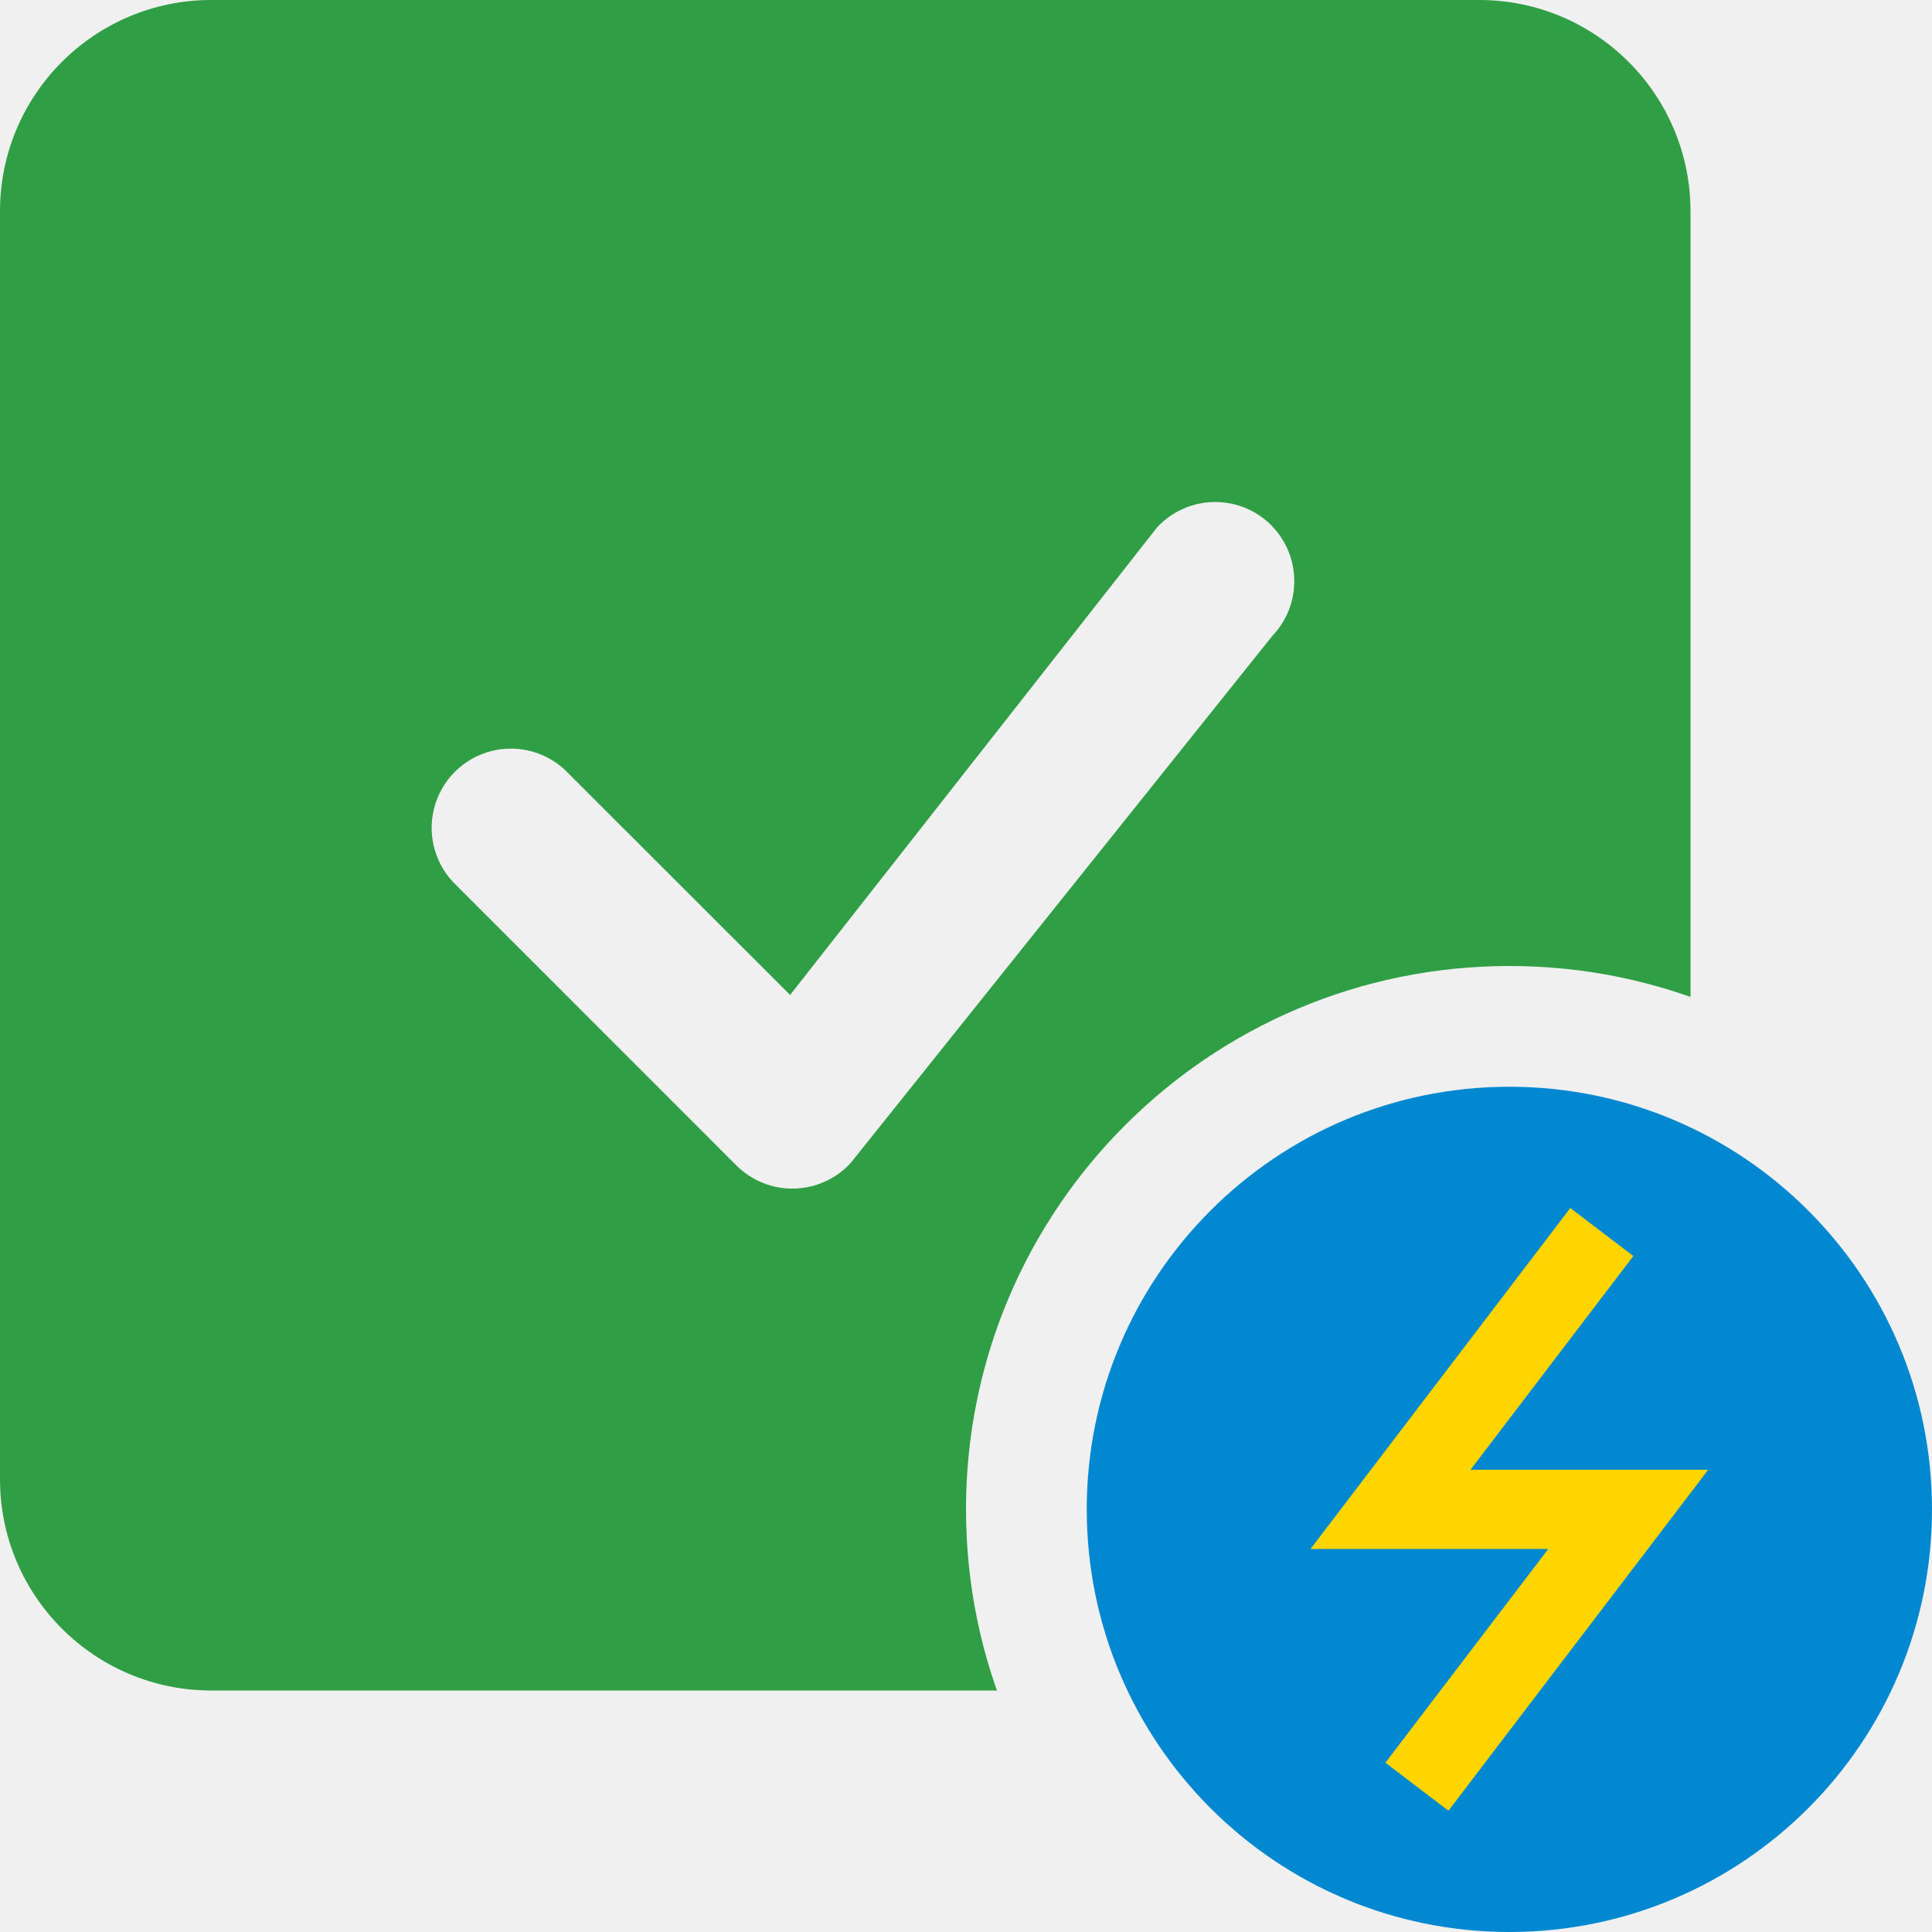
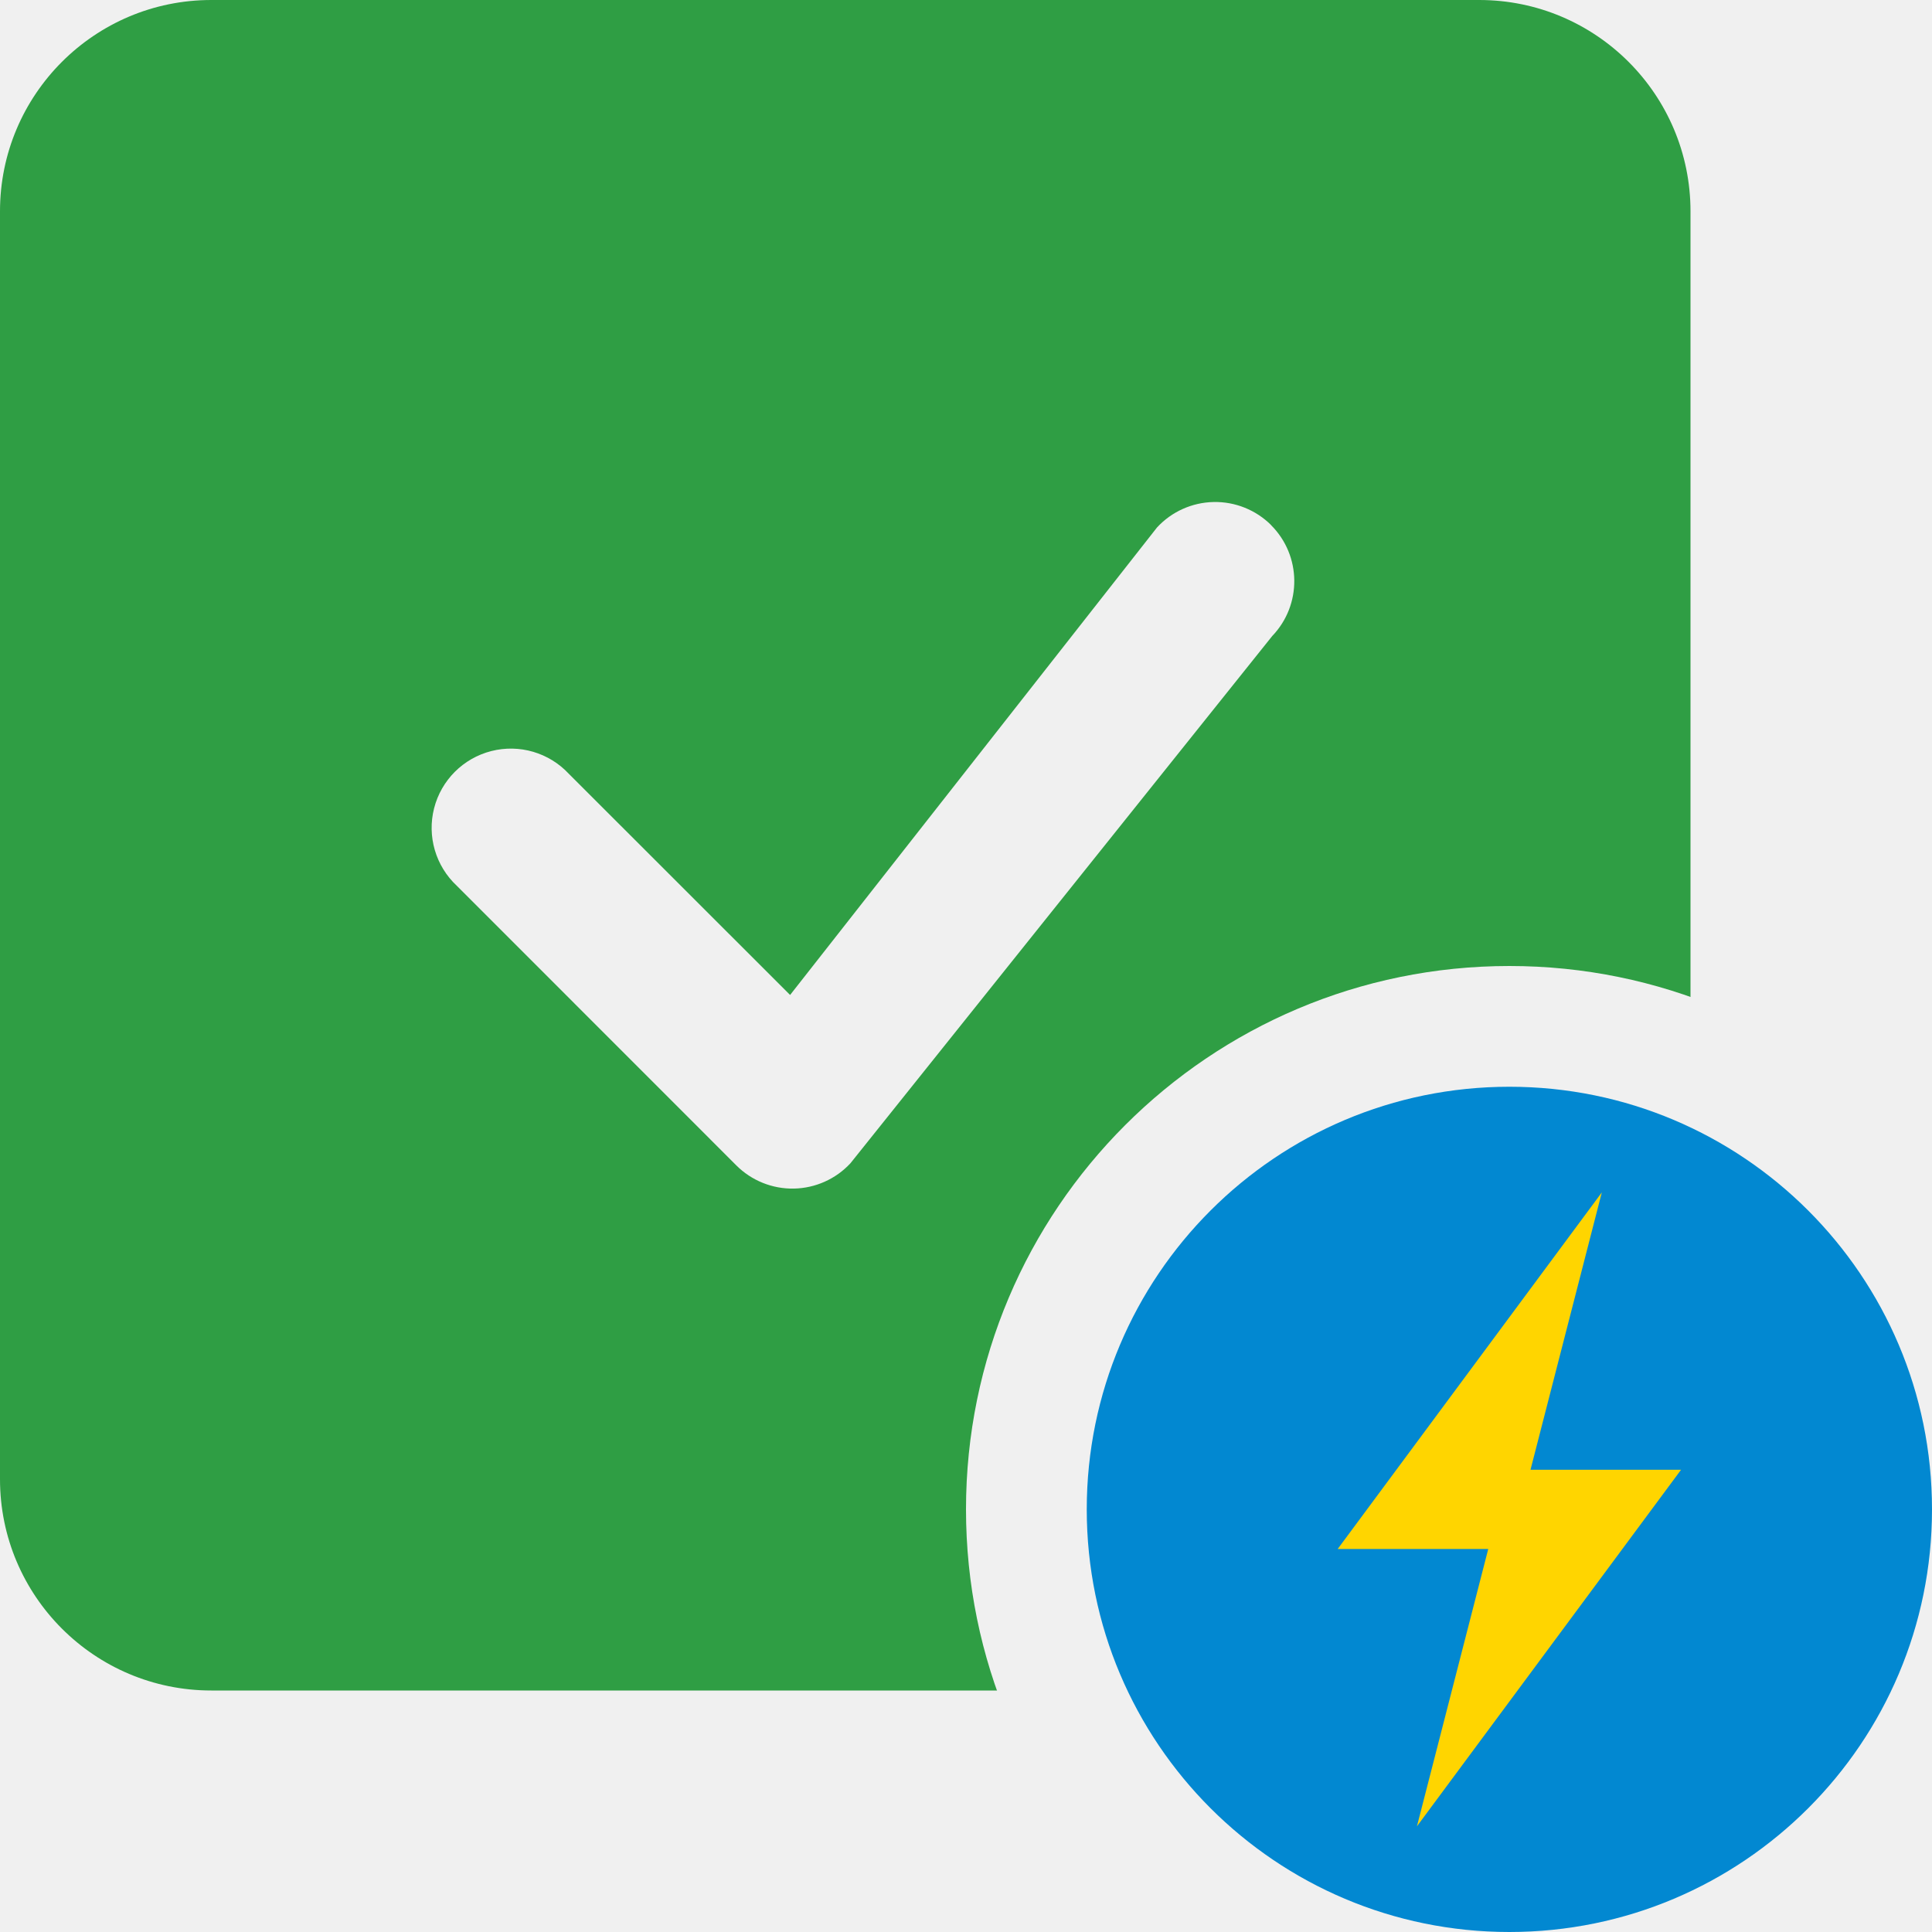
<svg xmlns="http://www.w3.org/2000/svg" viewBox="0 0 32 32" width="32" height="32" role="img" aria-labelledby="title desc">
  <mask id="hilos-mark-gap" maskUnits="userSpaceOnUse" x="0" y="0" width="32" height="32">
    <rect width="32" height="32" fill="#fff" />
    <circle cx="25" cy="25" r="9" fill="#000" />
  </mask>
  <g id="demo-symbol" fill="#2F9E44" mask="url(#hilos-mark-gap)">
    <path transform="matrix(1.75 0 0 1.75 0 0)" d="M2 0a2 2 0 0 0-2 2v12a2 2 0 0 0 2 2h12a2 2 0 0 0 2-2V2a2 2 0 0 0-2-2zm10.03 4.97a.75.75 0 0 1 .011 1.05l-3.992 4.99a.75.75 0 0 1-1.08.02L4.324 8.384a.75.75 0 1 1 1.06-1.06l2.094 2.093 3.473-4.425a.75.75 0 0 1 1.08-.022z" />
  </g>
  <g id="hilos-mark">
    <g transform="matrix(0.4375 0 0 0.4375 18 18)">
      <circle cx="16" cy="16" r="16" fill="#0288D1" />
-       <path fill="none" stroke="#FFD500" stroke-width="3" stroke-linejoin="miter" d="M19.5 5.5L11.5 16H20.5L12.5 26.5" />
+       <path fill="#FFD500" d="M19.5 4L9.5 17.5H15.2L12.5 28L22.5 14.5H16.8Z" />
    </g>
  </g>
</svg>
